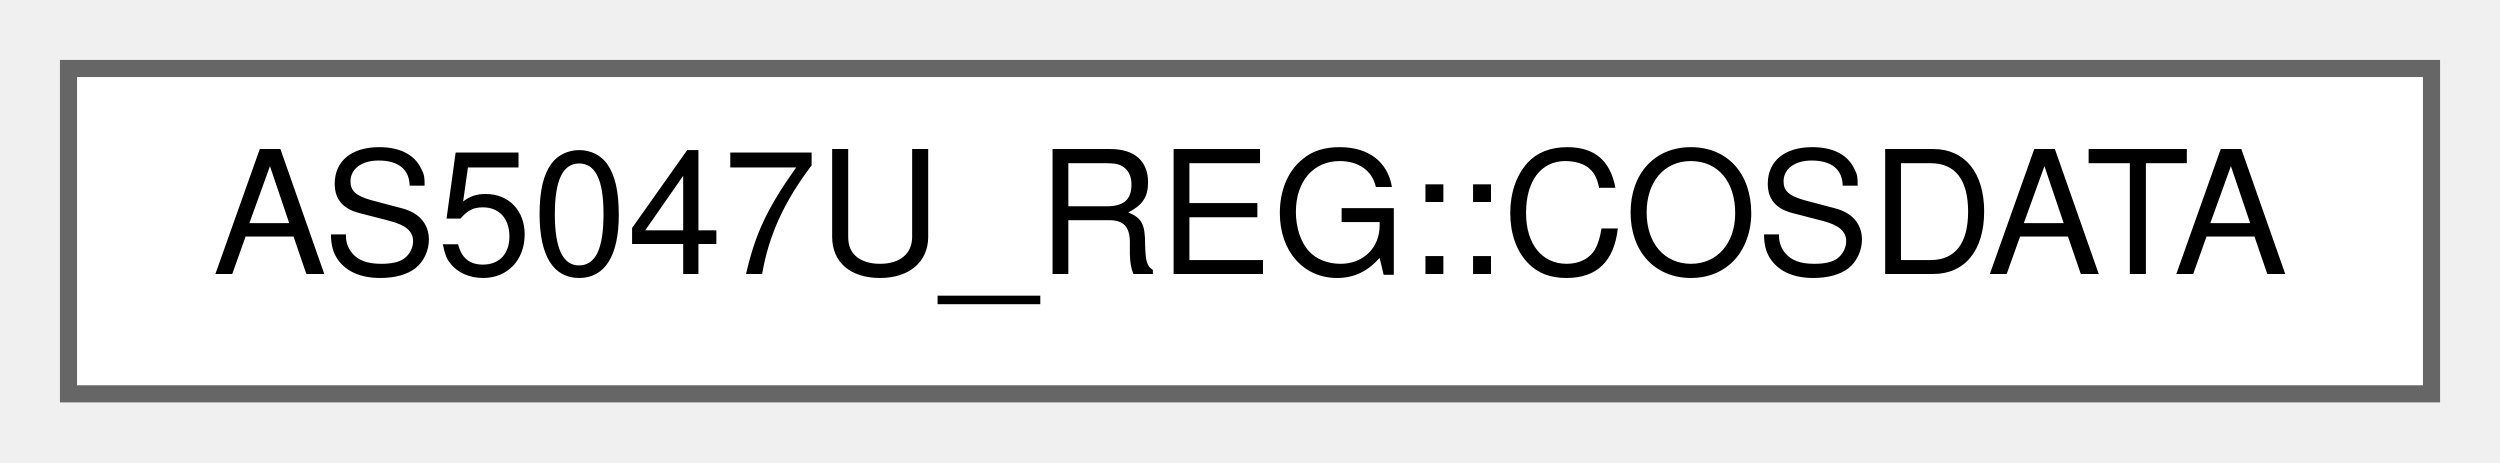
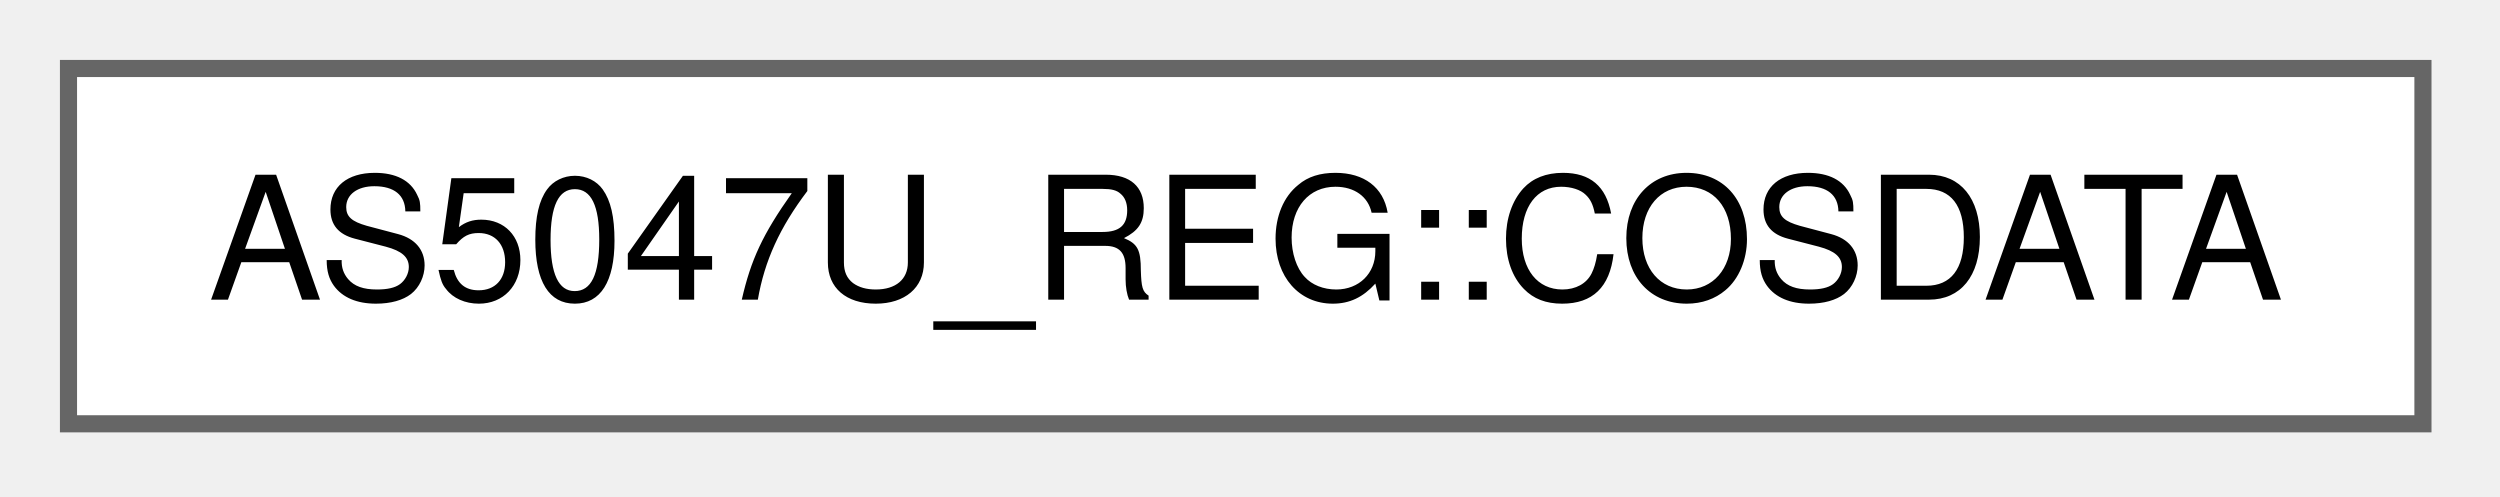
- <svg xmlns="http://www.w3.org/2000/svg" xmlns:xlink="http://www.w3.org/1999/xlink" width="146pt" height="27pt" viewBox="0.00 0.00 146.00 27.00">
-   <g id="graph0" class="graph" transform="scale(1 1) rotate(0) translate(4 23)">
+ <svg xmlns="http://www.w3.org/2000/svg" xmlns:xlink="http://www.w3.org/1999/xlink" width="146pt" height="29pt" viewBox="0.00 0.00 146.00 29.00">
+   <g id="graph0" class="graph" transform="scale(1 1) rotate(0) translate(4 24.75)">
    <g id="Node000000" class="node">
      <g id="a_Node000000">
        <a xlink:href="structAS5047U__REG_1_1COSDATA.html" target="_top" xlink:title="COSDATA – Raw digital cosine channel data (0x3FFB, default 0x0000)">
-           <polygon fill="white" stroke="#666666" points="138,-19 0,-19 0,0 138,0 138,-19" />
-           <text text-anchor="middle" x="69" y="-7" font-family="Helvetica,sans-Serif" font-size="10.00">AS5047U_REG::COSDATA</text>
+           <polygon fill="white" stroke="#666666" points="137.5,-20.75 0,-20.75 0,0 137.5,0 137.5,-20.75" />
+           <text xml:space="preserve" text-anchor="middle" x="68.75" y="-7.25" font-family="Helvetica,sans-Serif" font-size="10.00">AS5047U_REG::COSDATA</text>
        </a>
      </g>
    </g>
  </g>
</svg>
